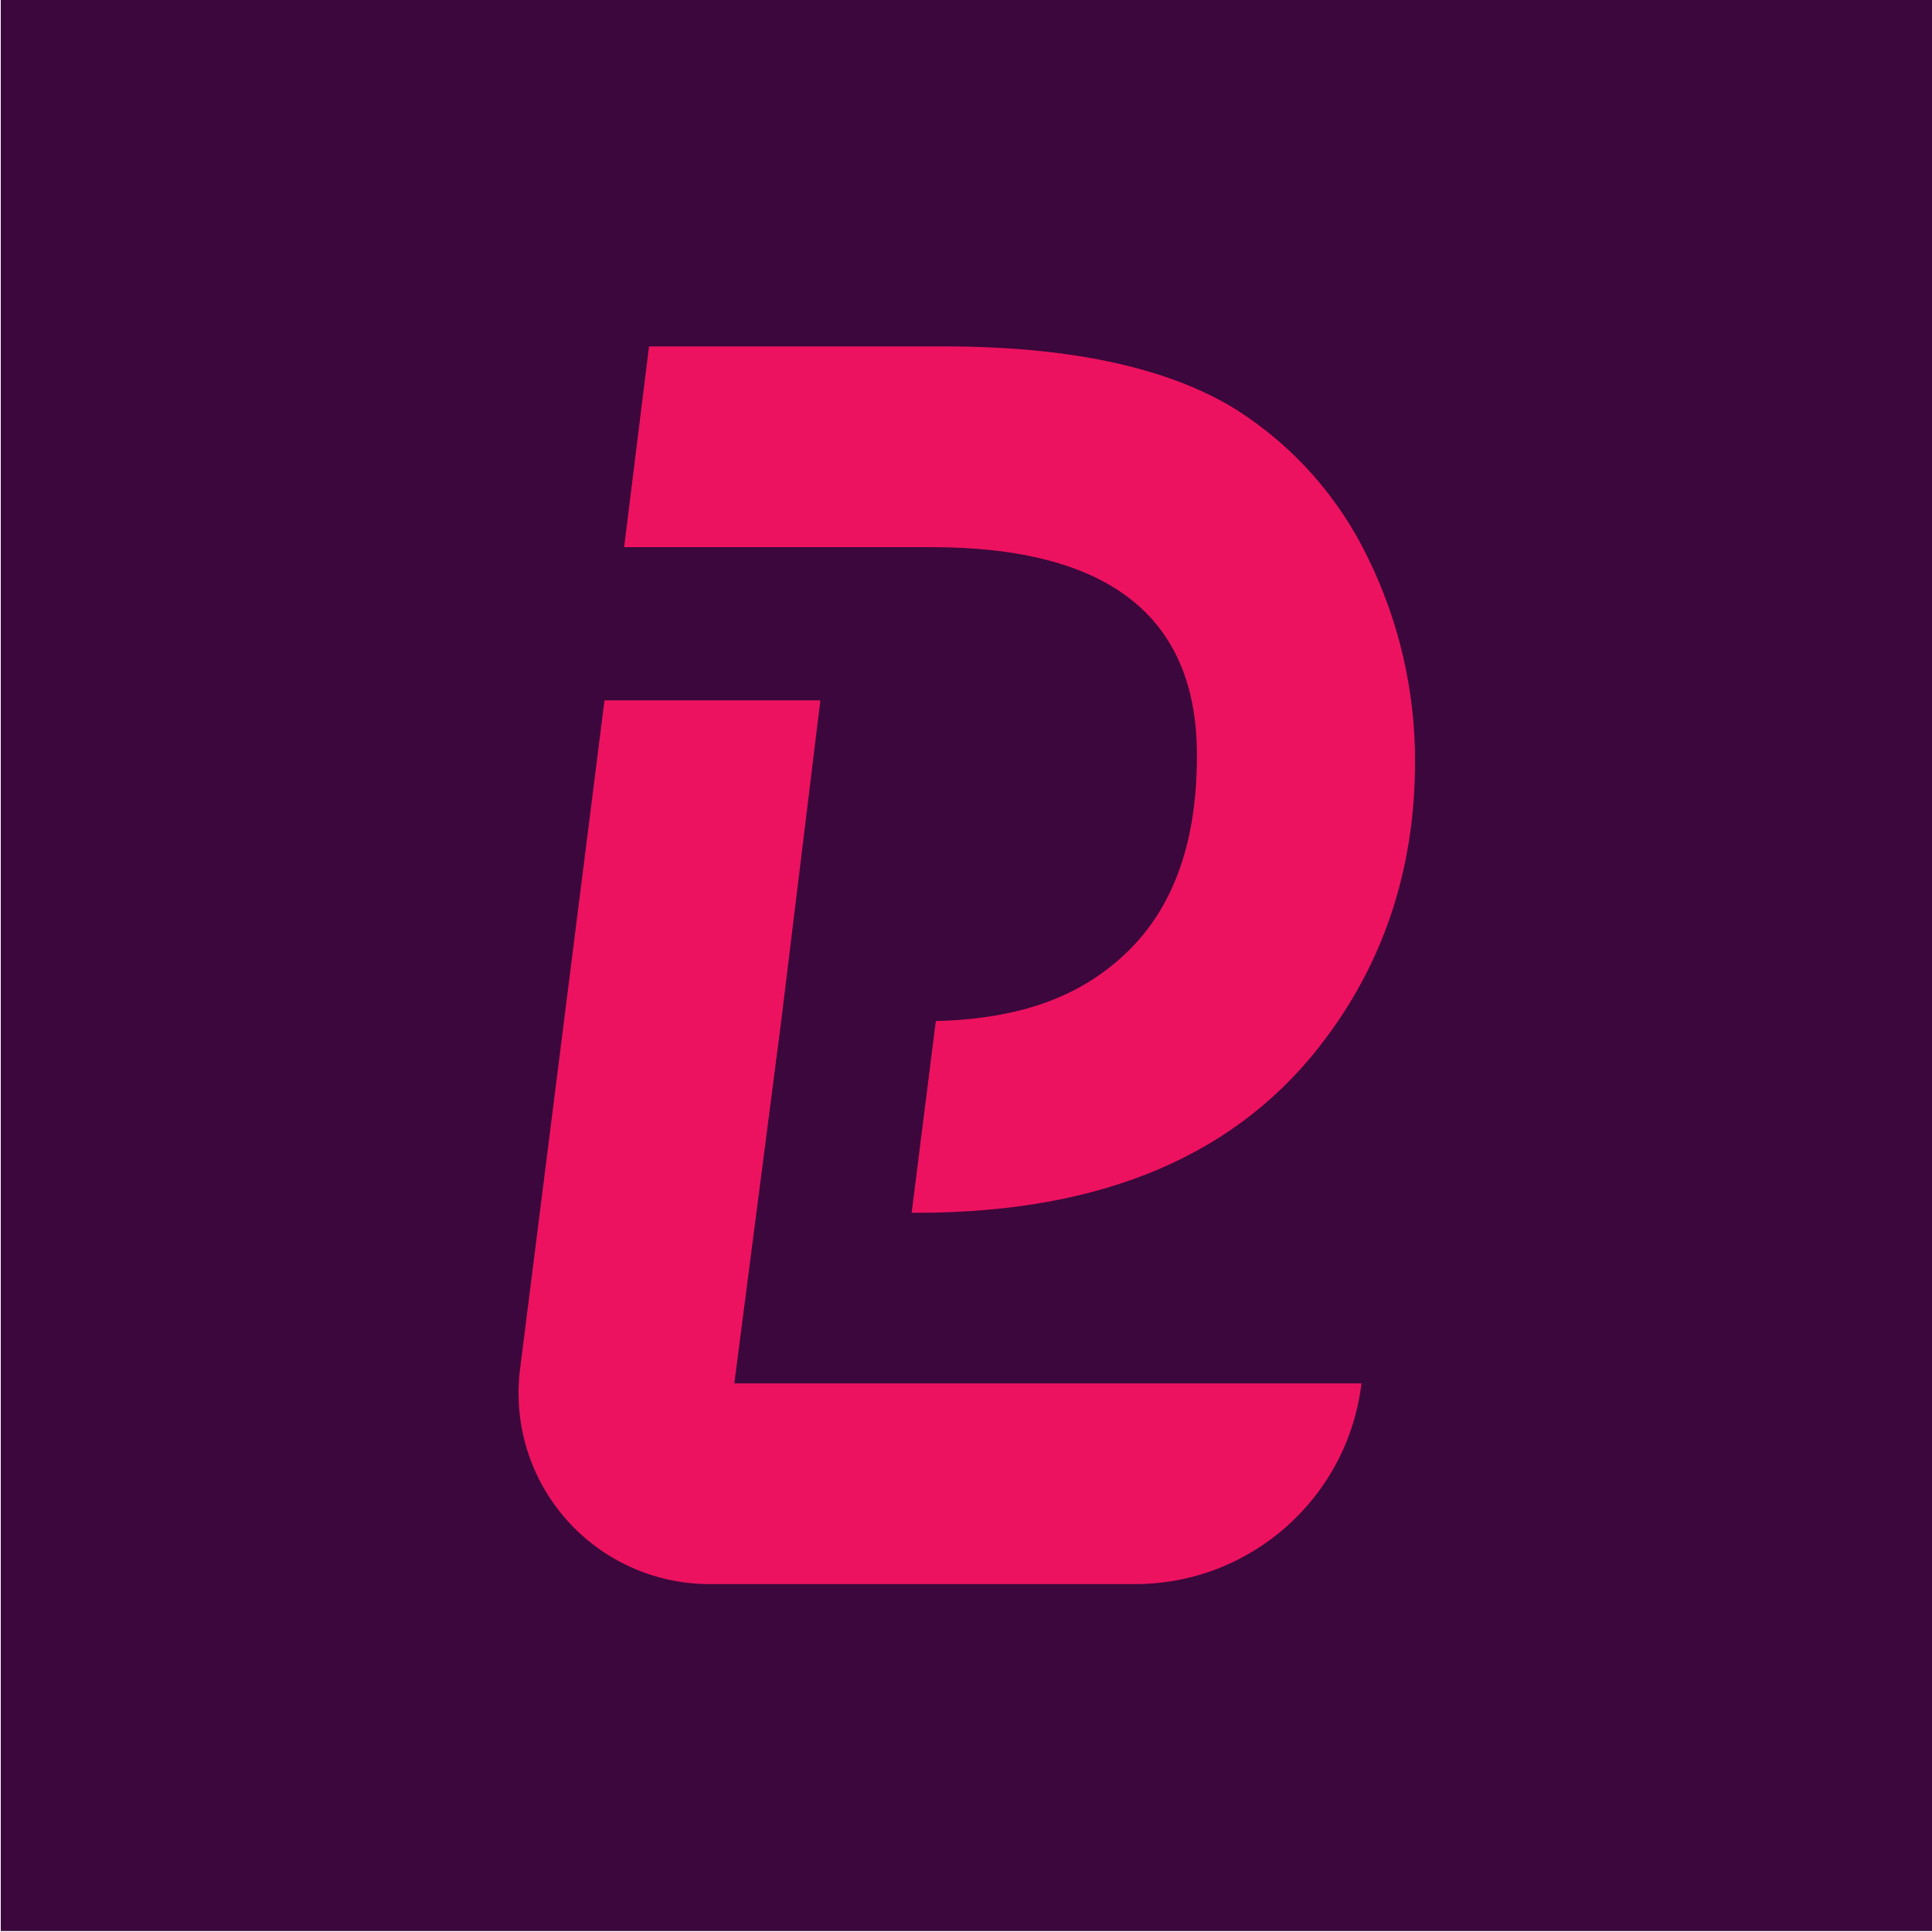
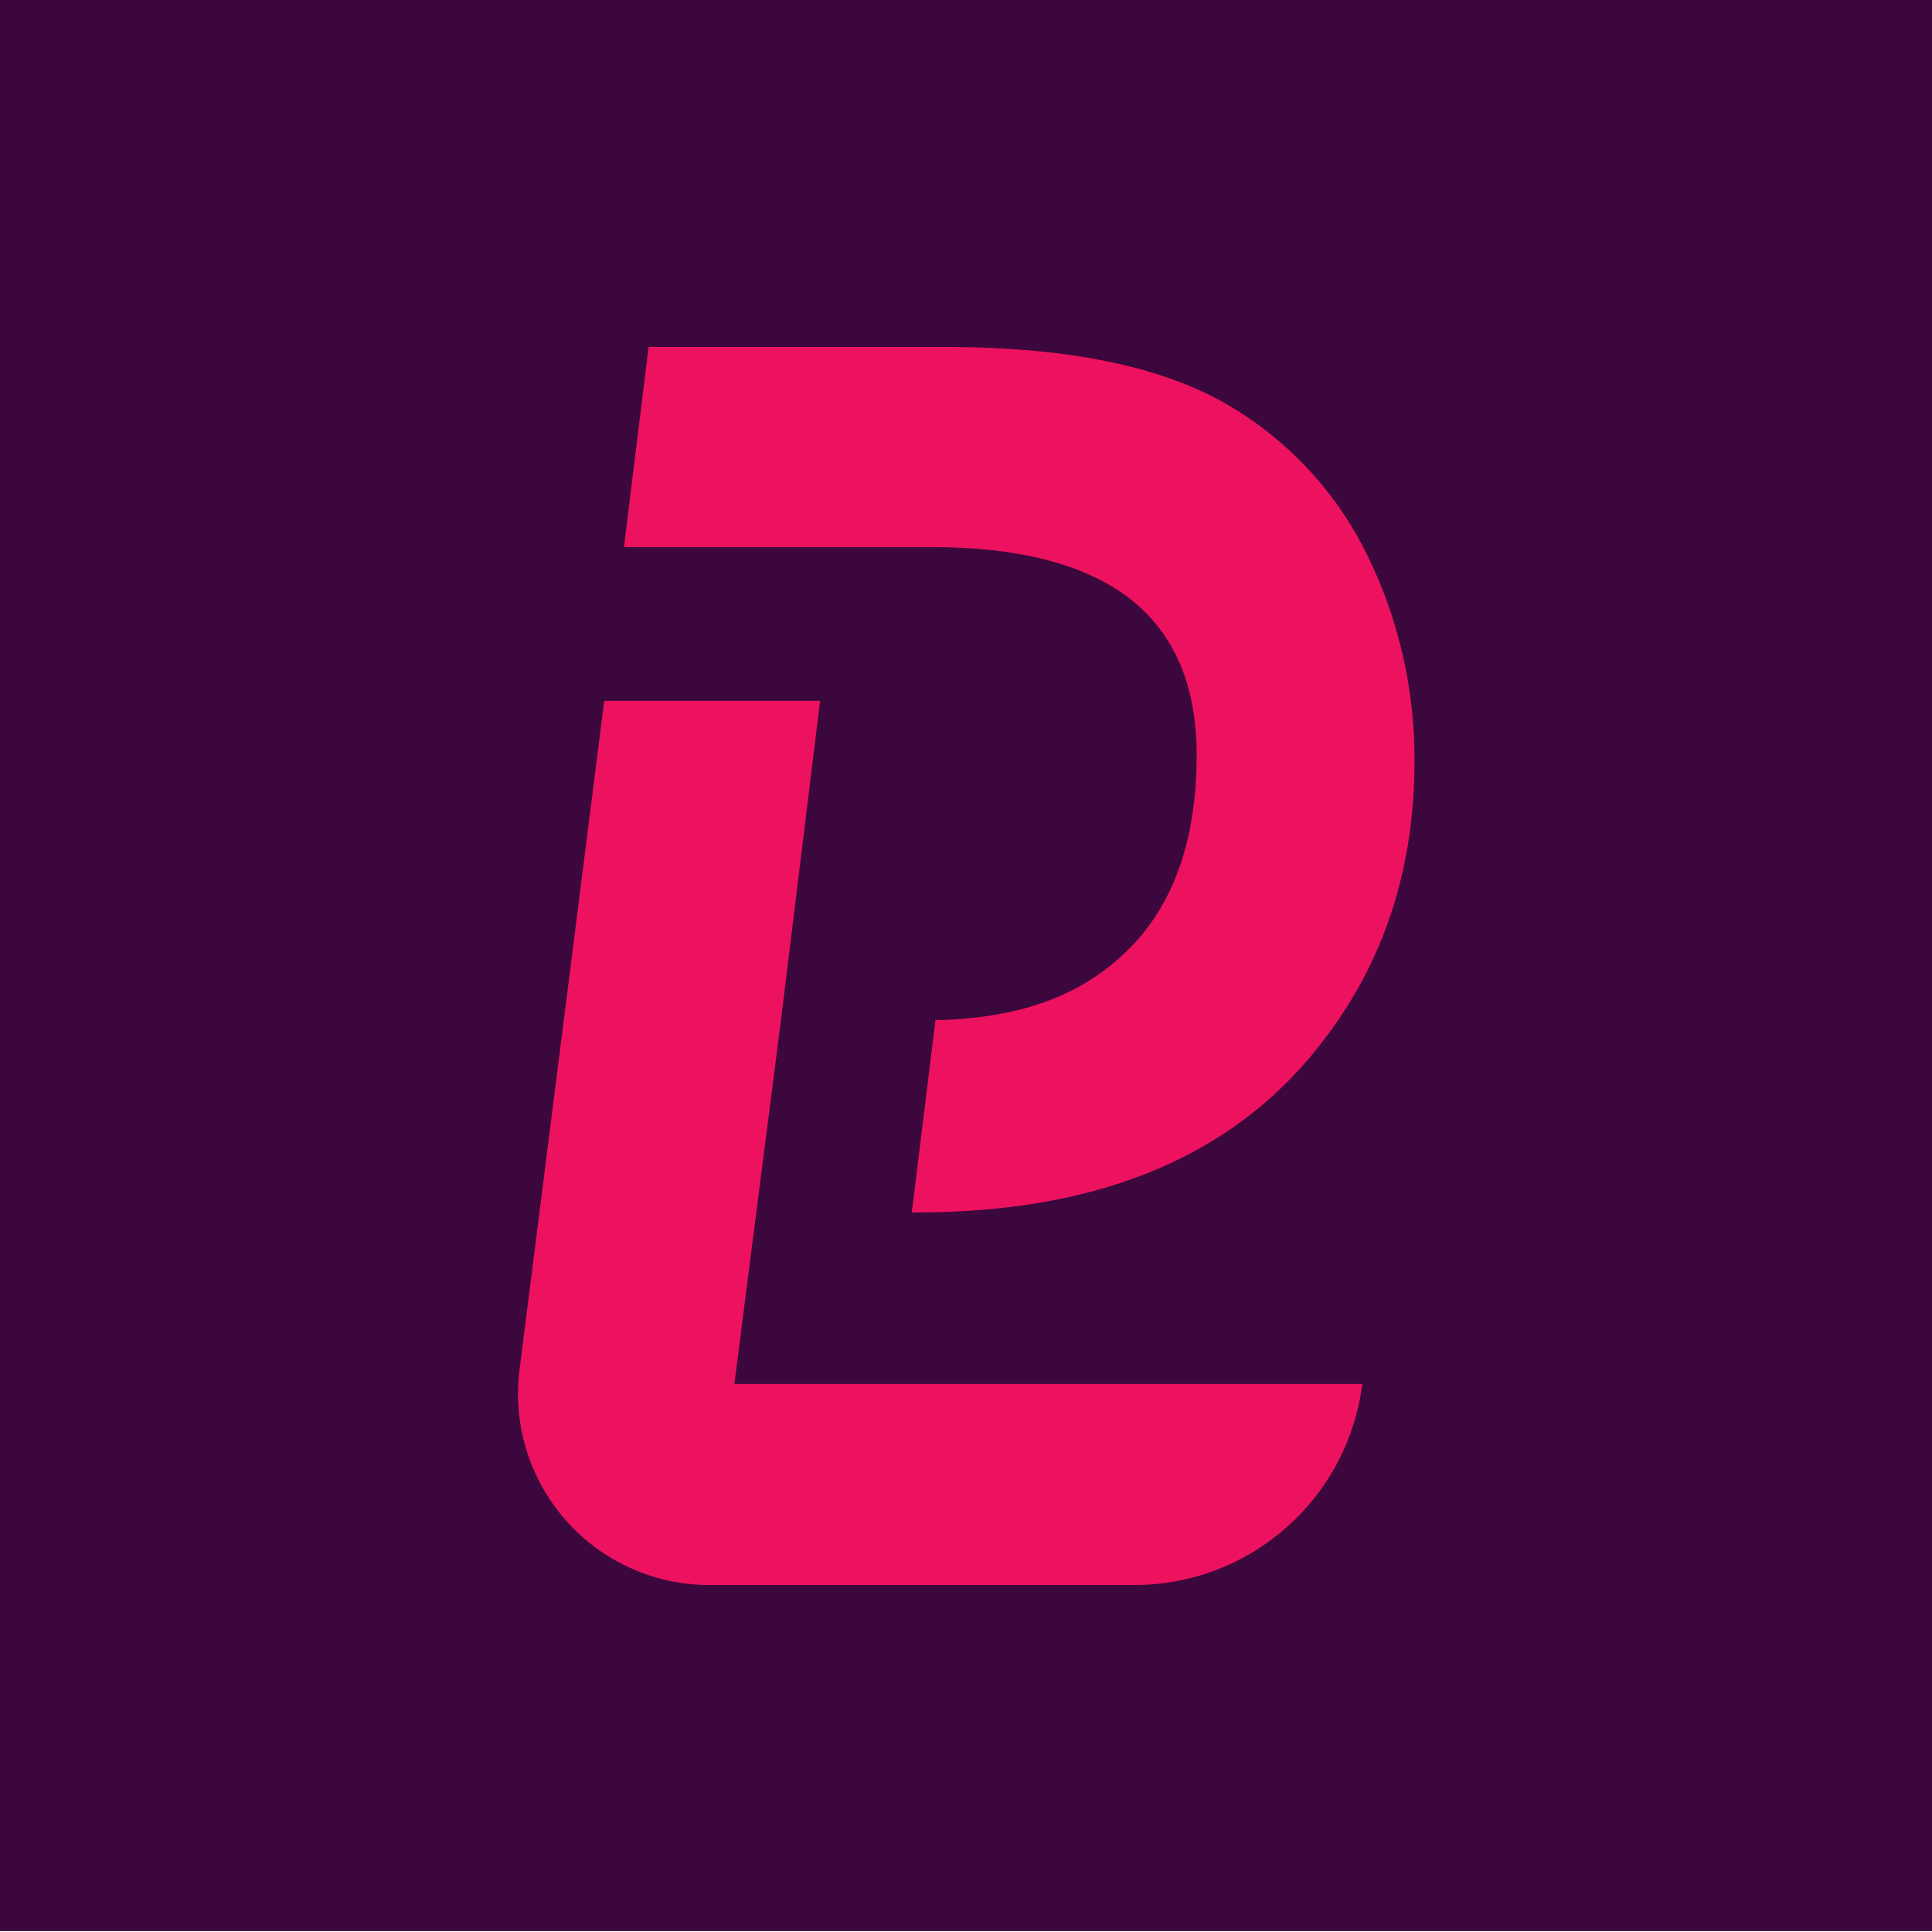
- <svg xmlns="http://www.w3.org/2000/svg" id="Layer_1" data-name="Layer 1" viewBox="0 0 256 256">
-   <rect x="0.1" width="255.9" height="255.87" fill="#3b073c" />
-   <rect x="84.7" y="114.1" width="42.9" transform="translate(-20.1 205.5) rotate(-83)" fill="#ed125f" />
-   <path d="M180.4,183.3a30.2,30.2,0,0,1-30,26.6H94a25.3,25.3,0,0,1-25.1-28.4L80.1,92.8h28.6l-5.2,42.6-6.2,47.9h83.1Z" fill="#ed125f" />
-   <path d="M181.2,73.8A47.8,47.8,0,0,0,164,54.4c-8.9-5.6-21.9-8.5-38.9-8.5H86L82.7,72.5h40.7q35.3,0,35.2,27.7c0,11.4-3.1,20.1-9.4,26.1s-14.4,8.7-25.2,9l-3.2,25.4h.7c24.7,0,42.8-7.7,54.3-23.3,7.8-10.5,11.7-22.7,11.7-36.5A60.9,60.9,0,0,0,181.2,73.8Z" fill="#ed125f" />
+ <svg xmlns="http://www.w3.org/2000/svg" id="Layer_1" data-name="Layer 1" viewBox="0 0 196 196">
+   <rect width="196" height="195.91" fill="#3b073c" />
+   <rect x="64.8" y="87.4" width="32.8" transform="translate(-15.4 157.3) rotate(-83)" fill="#ed125f" />
+   <path d="M138.2,140.4a23.3,23.3,0,0,1-23.1,20.4H71.9A19.4,19.4,0,0,1,52.7,139l8.6-67.9H83.2l-4,32.6-4.7,36.7h63.7Z" fill="#ed125f" />
+   <path d="M138.8,56.5a35.9,35.9,0,0,0-13.2-14.8c-6.9-4.4-16.8-6.5-29.8-6.5h-30L63.3,55.5H94.4c18,0,27,7,27,21.1,0,8.7-2.4,15.4-7.2,20s-11,6.7-19.3,6.9l-2.4,19.5H93c19,0,32.8-6,41.6-17.9,6-8,8.9-17.3,8.9-27.9A46.9,46.9,0,0,0,138.8,56.5Z" fill="#ed125f" />
</svg>
